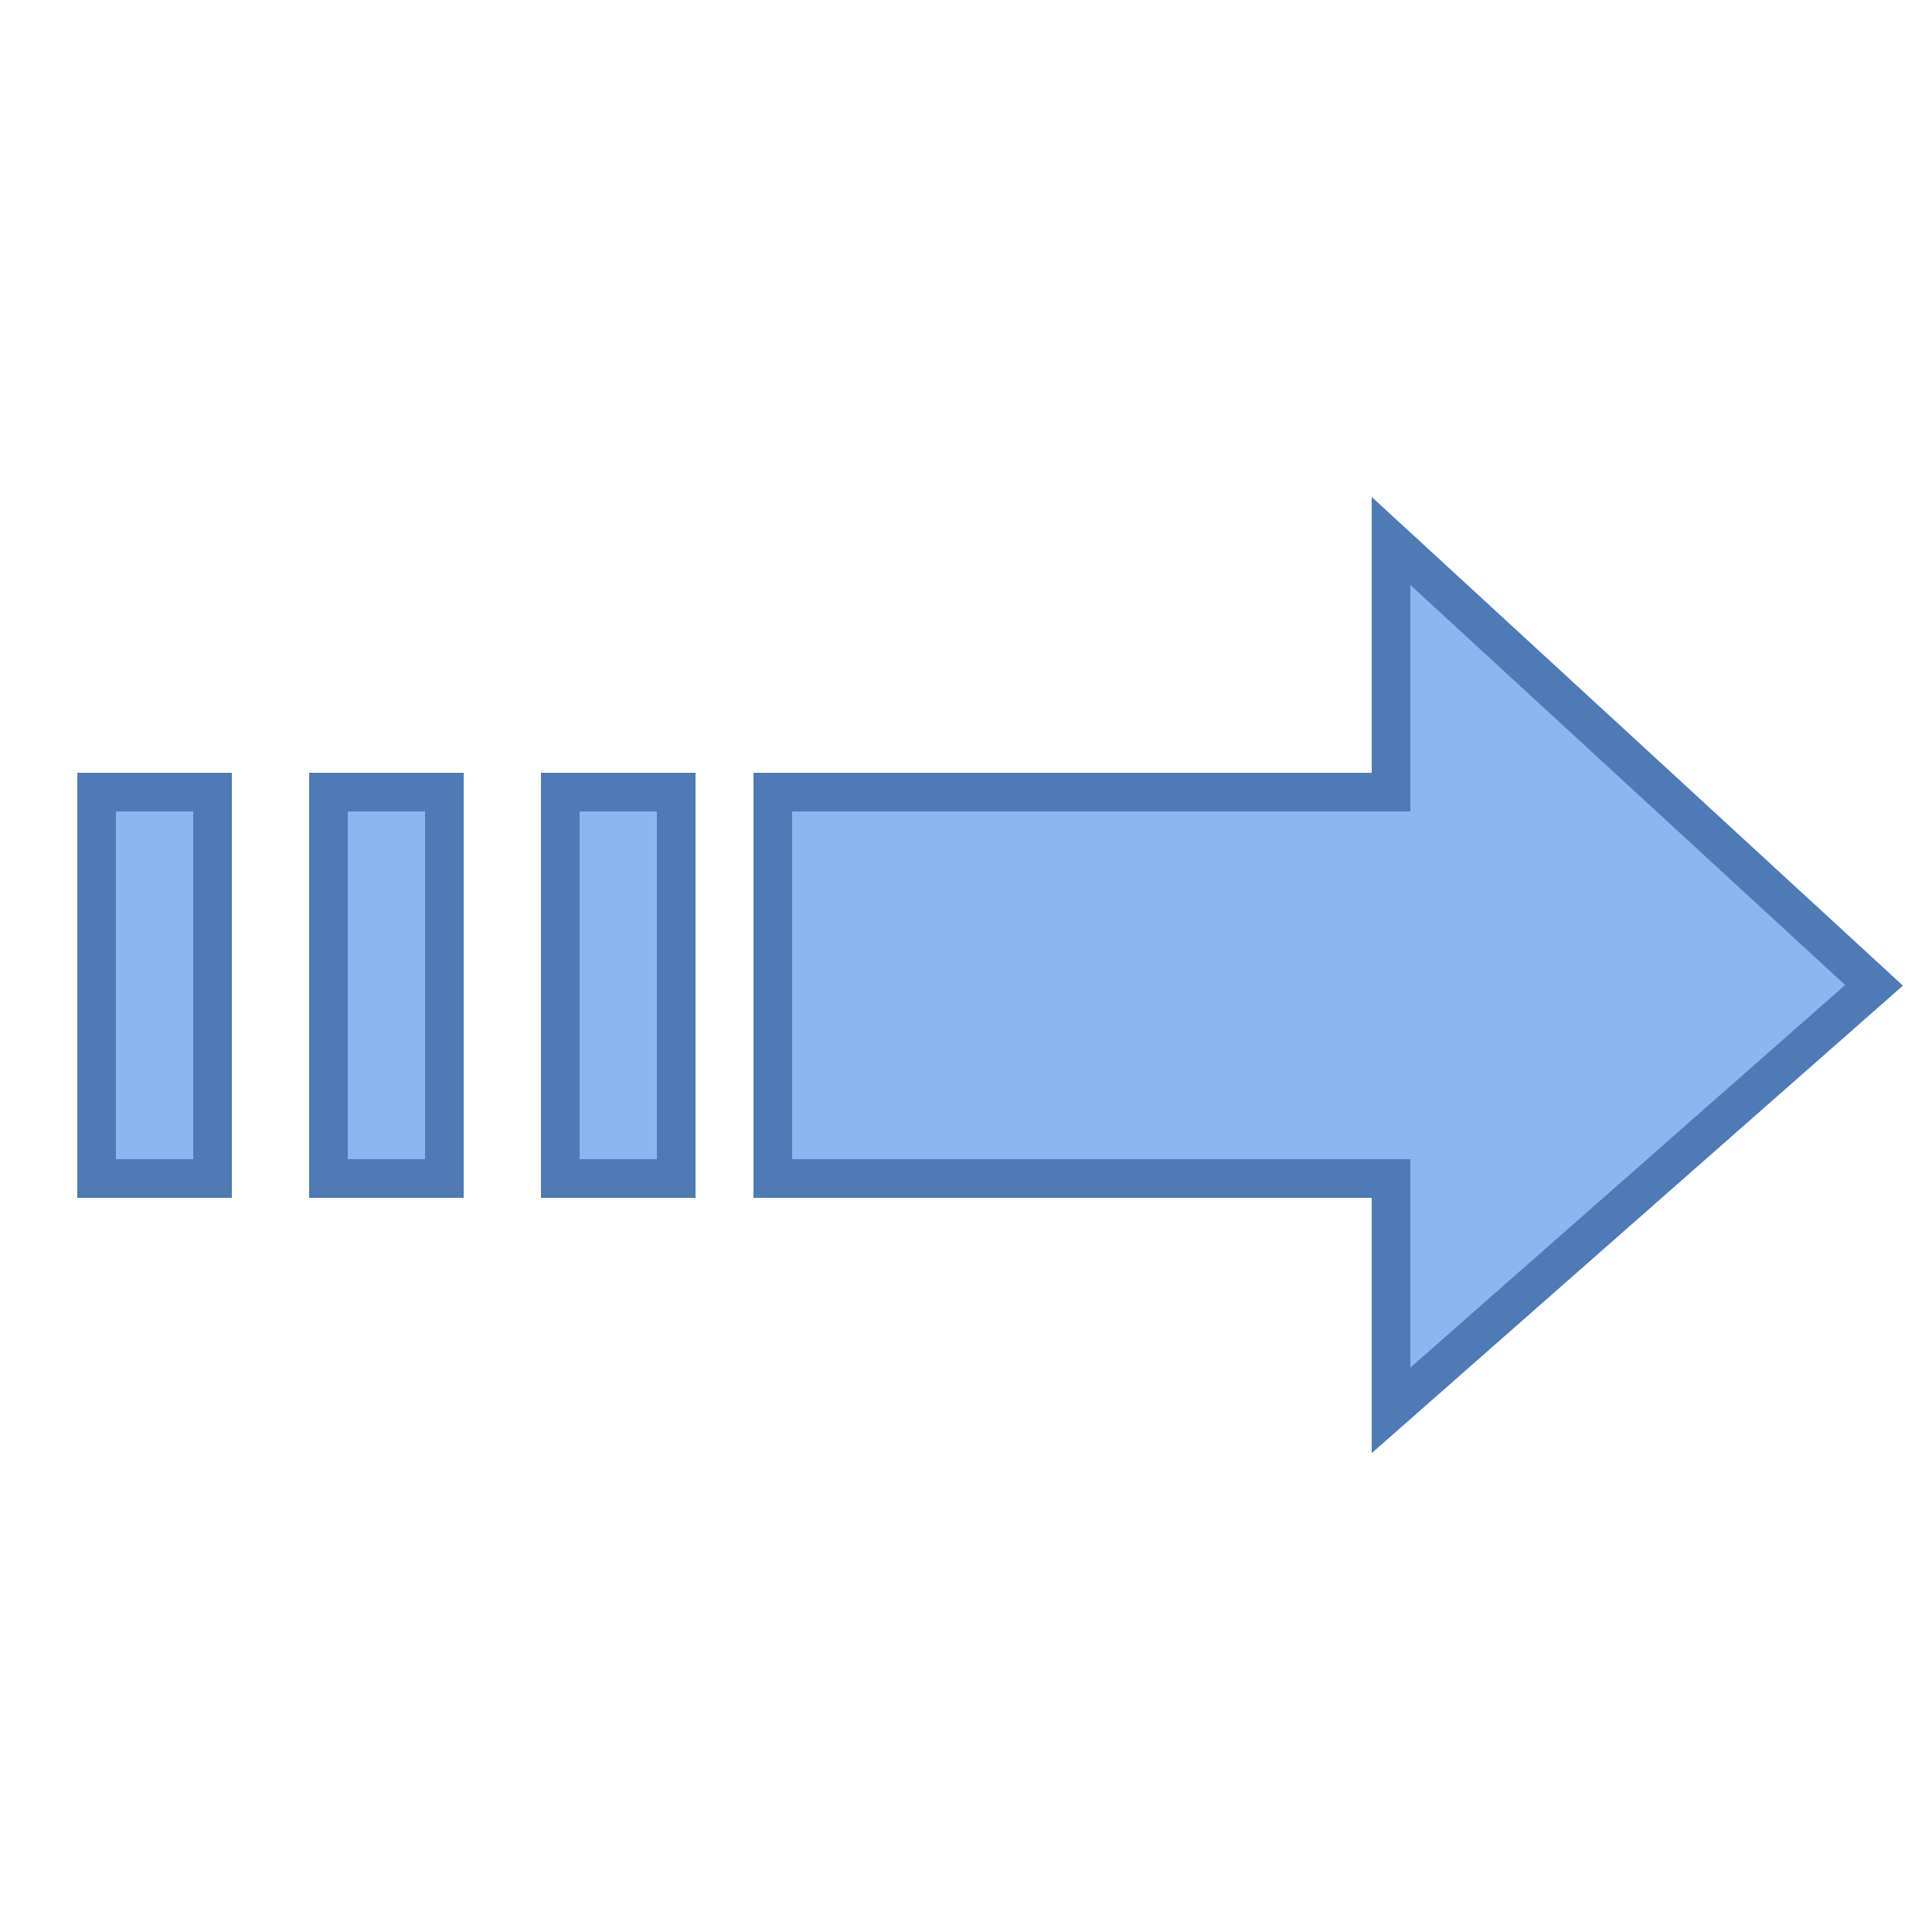
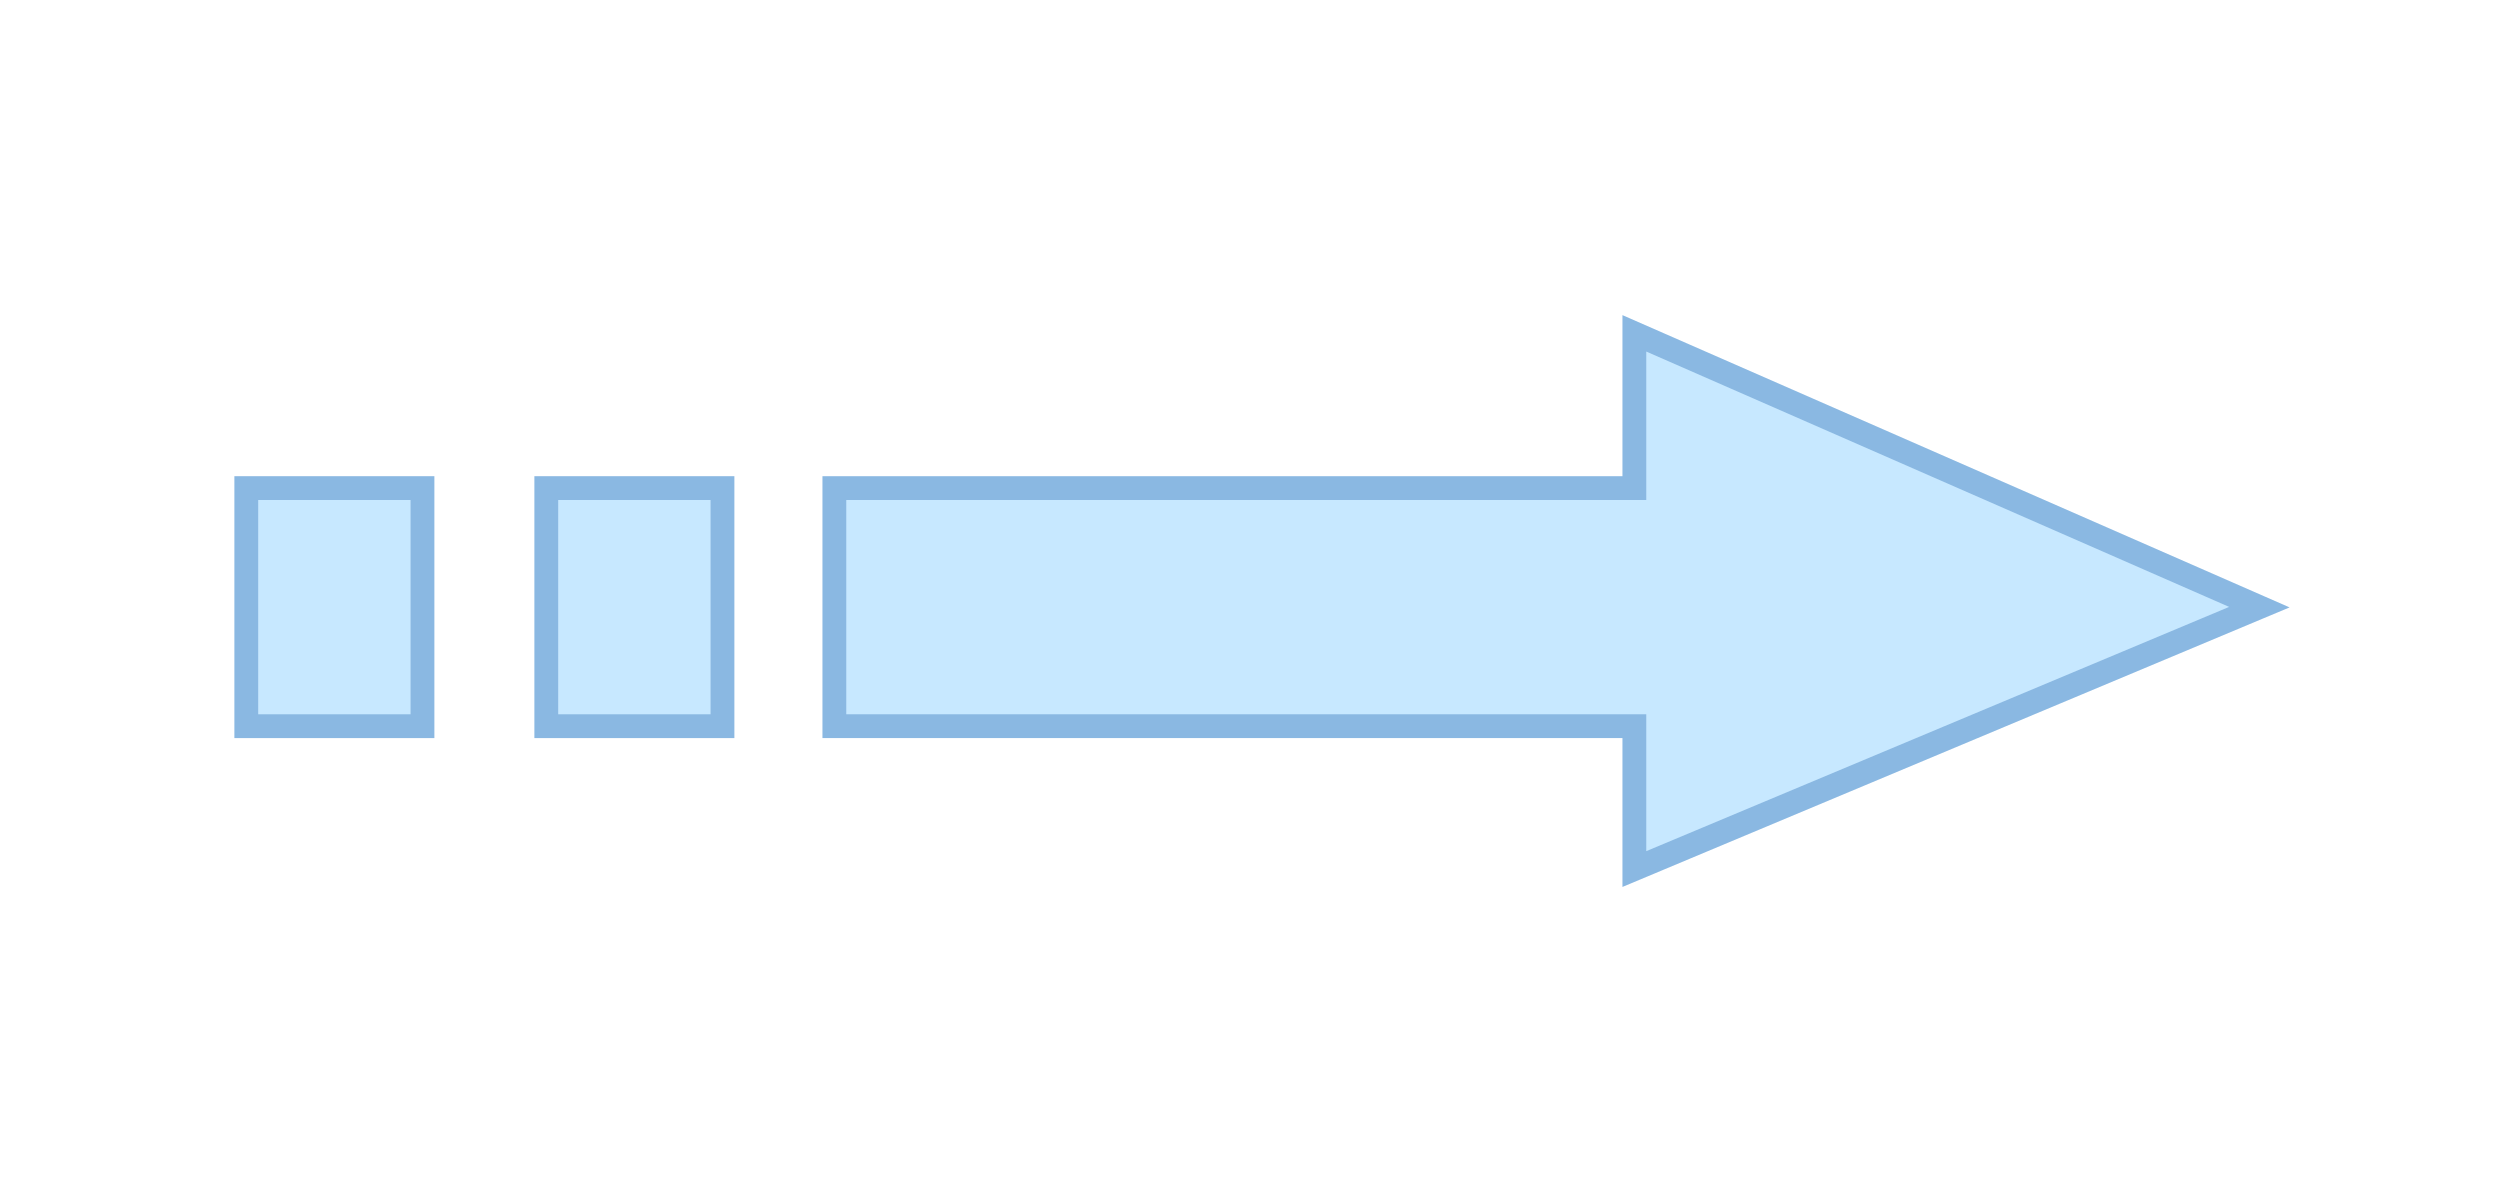
- <svg xmlns="http://www.w3.org/2000/svg" width="50" height="50" viewBox="0 0 50 50" fill="none">
-   <path d="M2.5 20.5H5.5V25.5V30.5H2.5V20.5ZM8.5 20.5H11.5V30.5H8.5V20.5ZM14.5 20.5H17.5V30.5H14.5V20.5Z" fill="#8BB7F0" stroke="#4E7AB5" />
-   <path d="M36 20.5H20V30.5H36V36.5L48.5 25.5L36 14V20.5Z" fill="#8BB7F0" stroke="#4E7AB5" />
+ <svg xmlns="http://www.w3.org/2000/svg" width="105" height="50" viewBox="0 0 105 50" fill="none">
+   <path d="M10.344 20.5H17.744V30.5H10.344V20.5ZM22.944 20.5H30.344V30.5H22.944V20.5Z" fill="#C7E8FF" stroke="#8AB8E2" />
+   <path d="M68.643 20.5H35.043V30.5H68.643V36.5L94.893 25.5L68.643 14V20.5Z" fill="#C7E8FF" stroke="#8AB8E2" />
</svg>
